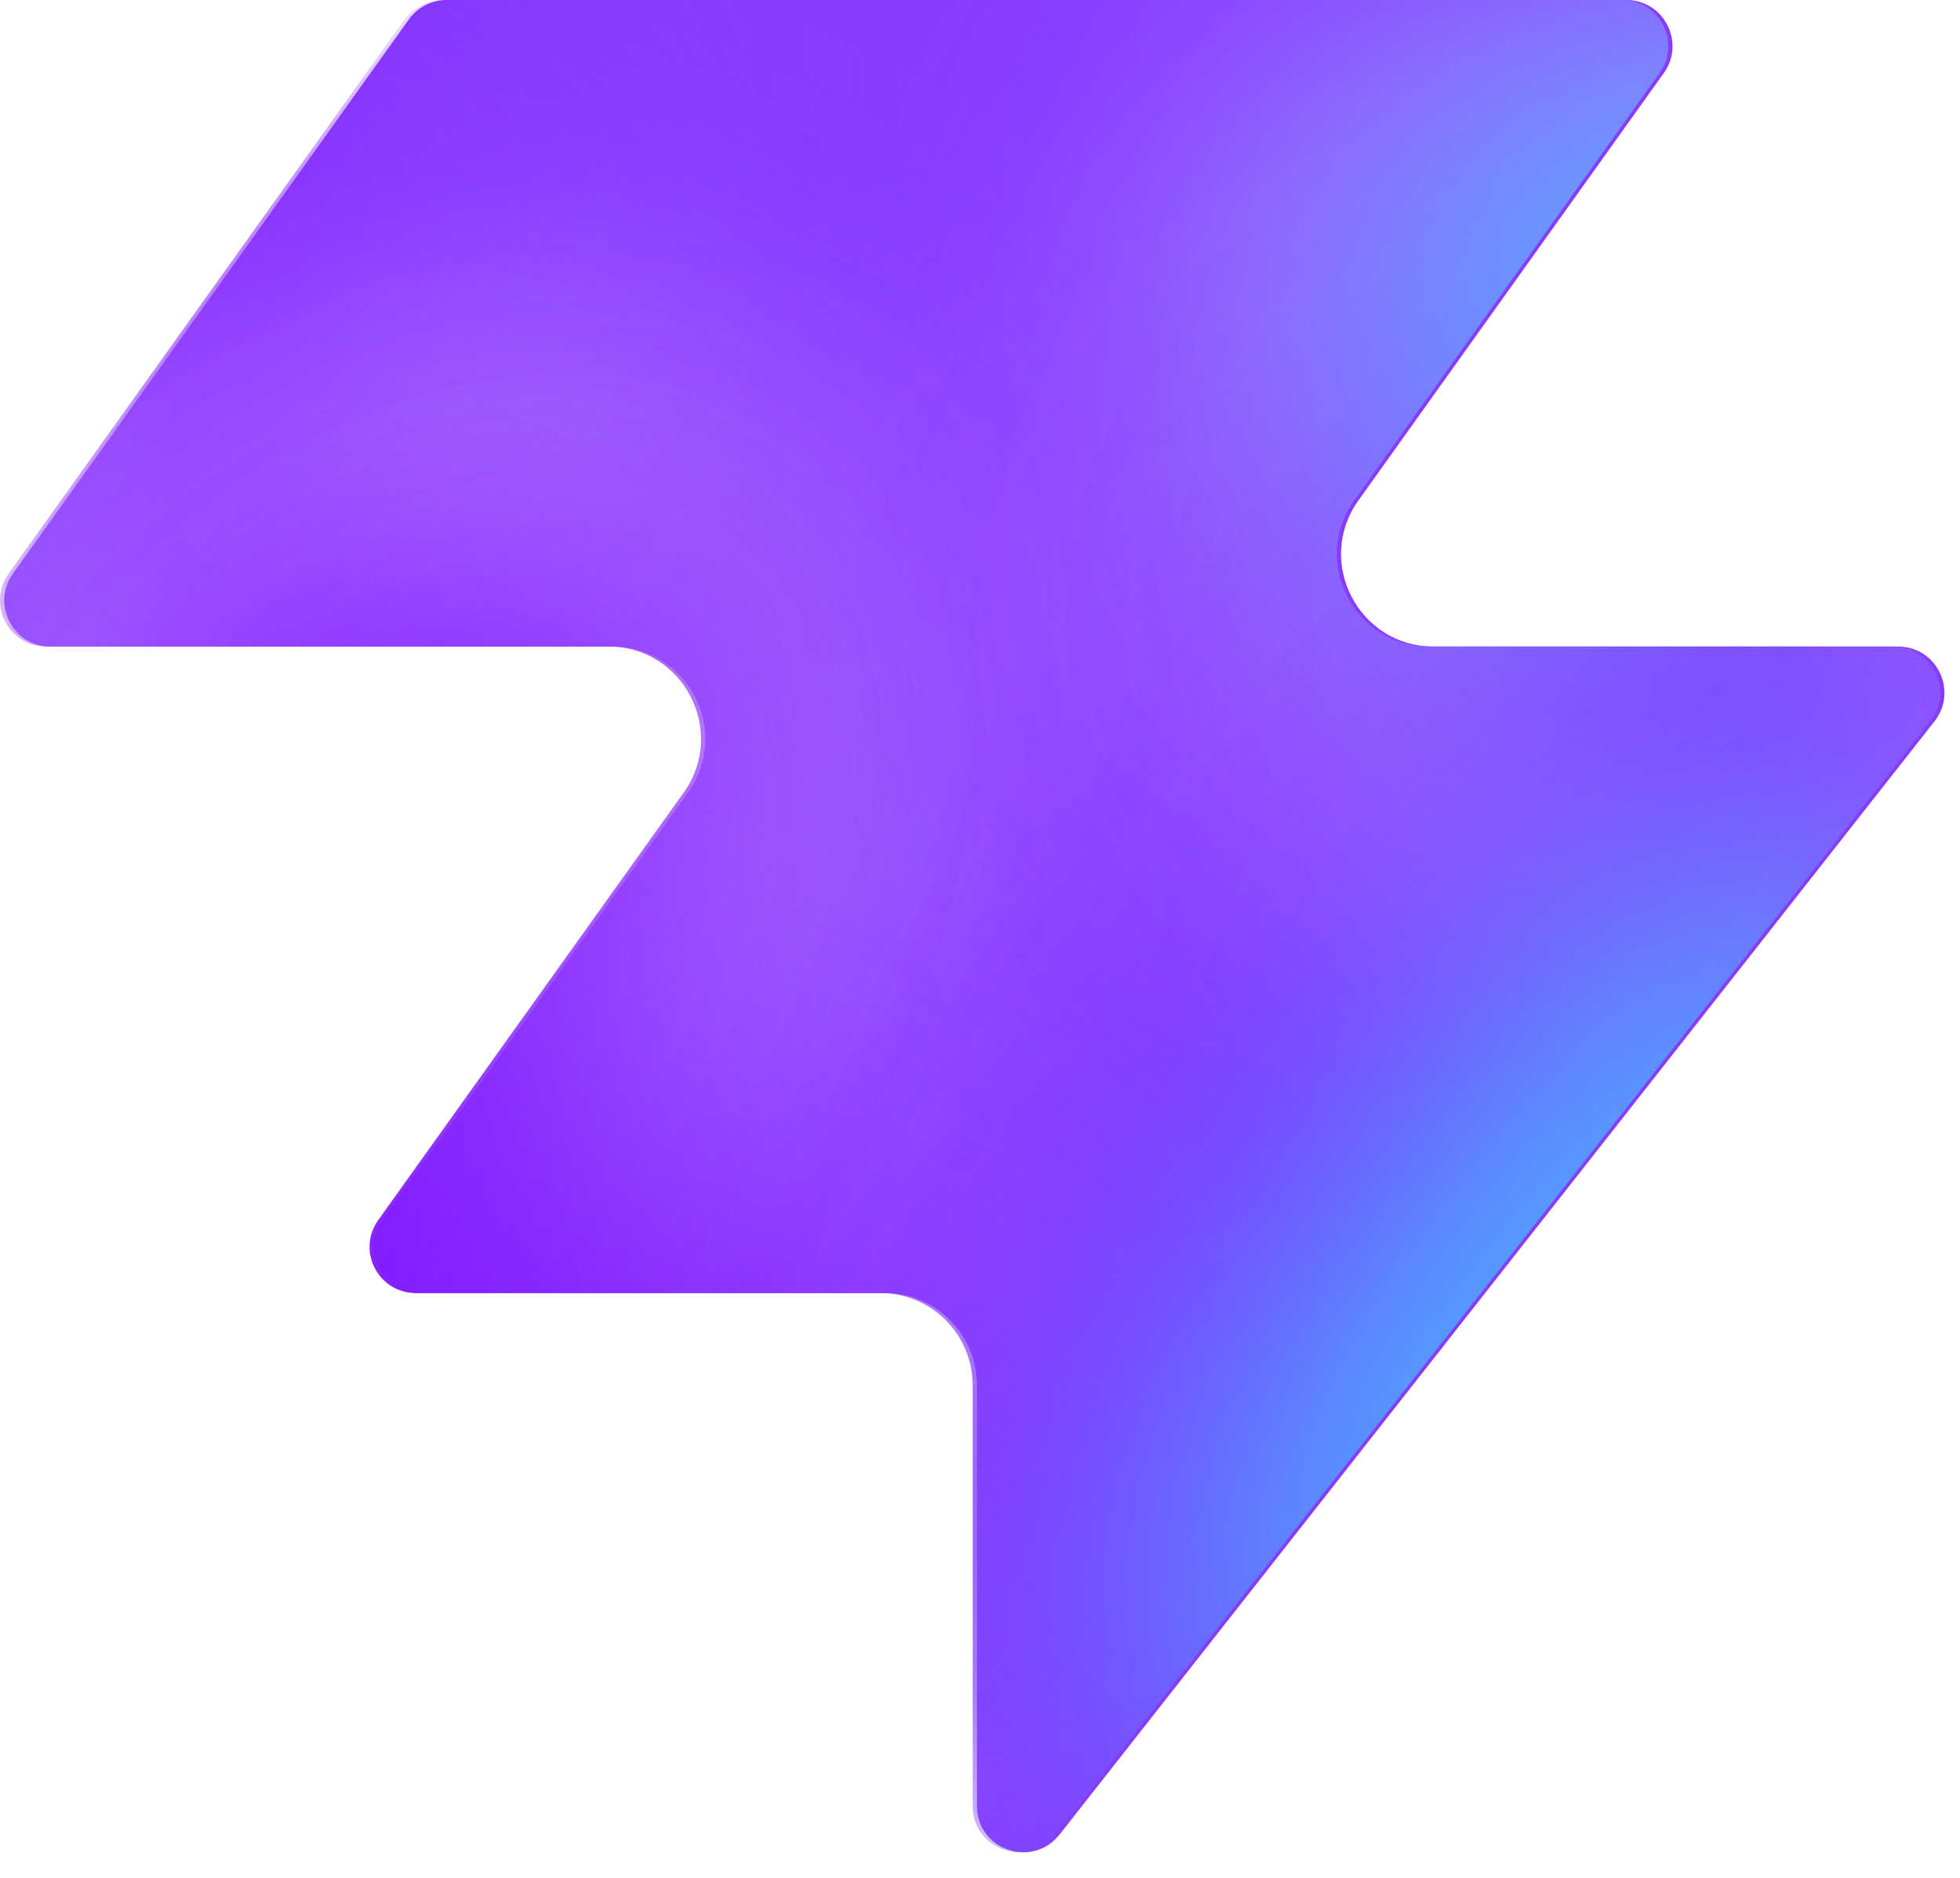
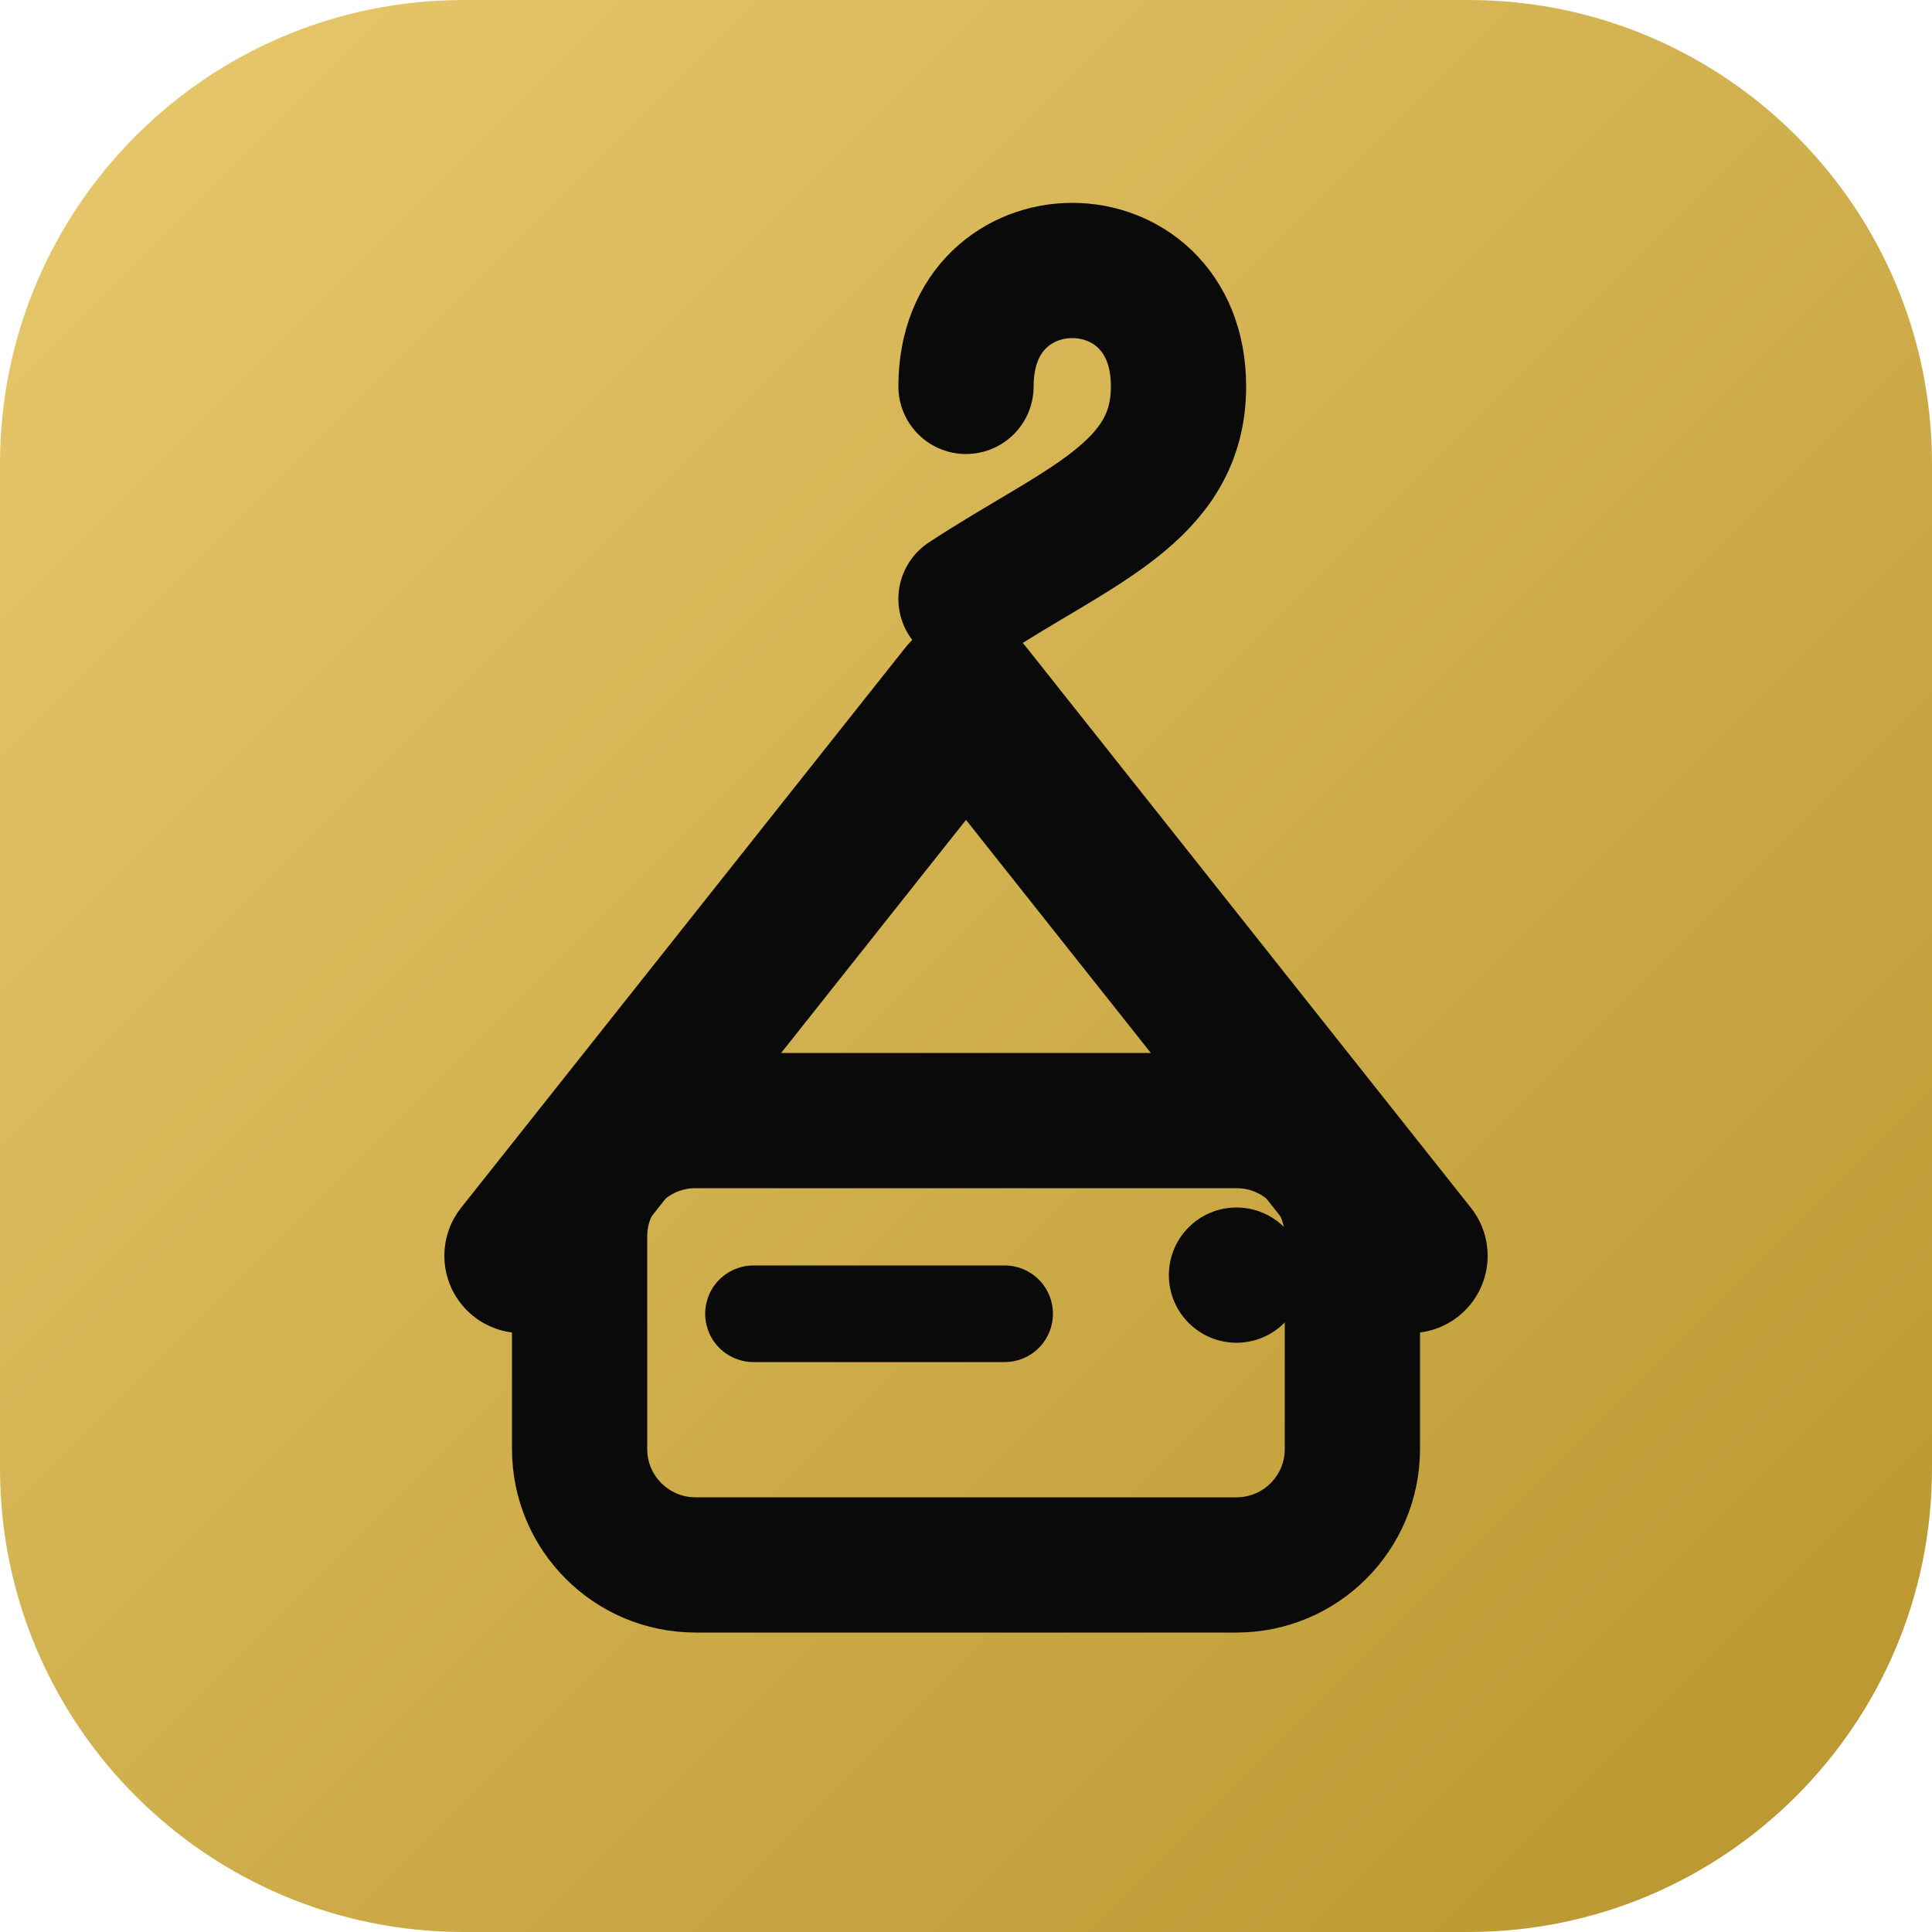
- <svg xmlns="http://www.w3.org/2000/svg" width="48" height="46" fill="none" viewBox="0 0 48 46">
-   <path fill="#863bff" d="M25.946 44.938c-.664.845-2.021.375-2.021-.698V33.937a2.26 2.26 0 0 0-2.262-2.262H10.287c-.92 0-1.456-1.04-.92-1.788l7.48-10.471c1.07-1.497 0-3.578-1.842-3.578H1.237c-.92 0-1.456-1.04-.92-1.788L10.013.474c.214-.297.556-.474.92-.474h28.894c.92 0 1.456 1.04.92 1.788l-7.48 10.471c-1.07 1.498 0 3.579 1.842 3.579h11.377c.943 0 1.473 1.088.89 1.83L25.947 44.94z" style="fill:#863bff;fill:color(display-p3 .525 .23 1);fill-opacity:1" />
-   <mask id="a" width="48" height="46" x="0" y="0" maskUnits="userSpaceOnUse" style="mask-type:alpha">
-     <path fill="#000" d="M25.842 44.938c-.664.844-2.021.375-2.021-.698V33.937a2.26 2.26 0 0 0-2.262-2.262H10.183c-.92 0-1.456-1.04-.92-1.788l7.48-10.471c1.07-1.498 0-3.579-1.842-3.579H1.133c-.92 0-1.456-1.04-.92-1.787L9.91.473c.214-.297.556-.474.92-.474h28.894c.92 0 1.456 1.04.92 1.788l-7.48 10.471c-1.07 1.498 0 3.578 1.842 3.578h11.377c.943 0 1.473 1.088.89 1.832L25.843 44.94z" style="fill:#000;fill-opacity:1" />
-   </mask>
-   <g mask="url(#a)">
-     <g filter="url(#b)">
-       <ellipse cx="5.508" cy="14.704" fill="#ede6ff" rx="5.508" ry="14.704" style="fill:#ede6ff;fill:color(display-p3 .927 .903 1);fill-opacity:1" transform="matrix(.00324 1 1 -.00324 -4.47 31.516)" />
-     </g>
-     <g filter="url(#c)">
-       <ellipse cx="10.399" cy="29.851" fill="#ede6ff" rx="10.399" ry="29.851" style="fill:#ede6ff;fill:color(display-p3 .927 .903 1);fill-opacity:1" transform="matrix(.00324 1 1 -.00324 -39.328 7.883)" />
-     </g>
-     <g filter="url(#d)">
-       <ellipse cx="5.508" cy="30.487" fill="#7e14ff" rx="5.508" ry="30.487" style="fill:#7e14ff;fill:color(display-p3 .492 .077 1);fill-opacity:1" transform="rotate(89.814 -25.913 -14.639)scale(1 -1)" />
-     </g>
-     <g filter="url(#e)">
-       <ellipse cx="5.508" cy="30.599" fill="#7e14ff" rx="5.508" ry="30.599" style="fill:#7e14ff;fill:color(display-p3 .492 .077 1);fill-opacity:1" transform="rotate(89.814 -32.644 -3.334)scale(1 -1)" />
-     </g>
-     <g filter="url(#f)">
-       <ellipse cx="5.508" cy="30.599" fill="#7e14ff" rx="5.508" ry="30.599" style="fill:#7e14ff;fill:color(display-p3 .492 .077 1);fill-opacity:1" transform="matrix(.00324 1 1 -.00324 -34.34 30.47)" />
-     </g>
-     <g filter="url(#g)">
-       <ellipse cx="14.072" cy="22.078" fill="#ede6ff" rx="14.072" ry="22.078" style="fill:#ede6ff;fill:color(display-p3 .927 .903 1);fill-opacity:1" transform="rotate(93.35 24.506 48.493)scale(-1 1)" />
-     </g>
-     <g filter="url(#h)">
-       <ellipse cx="3.47" cy="21.501" fill="#7e14ff" rx="3.47" ry="21.501" style="fill:#7e14ff;fill:color(display-p3 .492 .077 1);fill-opacity:1" transform="rotate(89.009 28.708 47.59)scale(-1 1)" />
-     </g>
-     <g filter="url(#i)">
-       <ellipse cx="3.47" cy="21.501" fill="#7e14ff" rx="3.47" ry="21.501" style="fill:#7e14ff;fill:color(display-p3 .492 .077 1);fill-opacity:1" transform="rotate(89.009 28.708 47.59)scale(-1 1)" />
-     </g>
-     <g filter="url(#j)">
-       <ellipse cx=".387" cy="8.972" fill="#7e14ff" rx="4.407" ry="29.108" style="fill:#7e14ff;fill:color(display-p3 .492 .077 1);fill-opacity:1" transform="rotate(39.51 .387 8.972)" />
-     </g>
-     <g filter="url(#k)">
-       <ellipse cx="47.523" cy="-6.092" fill="#7e14ff" rx="4.407" ry="29.108" style="fill:#7e14ff;fill:color(display-p3 .492 .077 1);fill-opacity:1" transform="rotate(37.892 47.523 -6.092)" />
-     </g>
-     <g filter="url(#l)">
-       <ellipse cx="41.412" cy="6.333" fill="#47bfff" rx="5.971" ry="9.665" style="fill:#47bfff;fill:color(display-p3 .28 .748 1);fill-opacity:1" transform="rotate(37.892 41.412 6.333)" />
-     </g>
-     <g filter="url(#m)">
-       <ellipse cx="-1.879" cy="38.332" fill="#7e14ff" rx="4.407" ry="29.108" style="fill:#7e14ff;fill:color(display-p3 .492 .077 1);fill-opacity:1" transform="rotate(37.892 -1.88 38.332)" />
-     </g>
-     <g filter="url(#n)">
-       <ellipse cx="-1.879" cy="38.332" fill="#7e14ff" rx="4.407" ry="29.108" style="fill:#7e14ff;fill:color(display-p3 .492 .077 1);fill-opacity:1" transform="rotate(37.892 -1.88 38.332)" />
-     </g>
-     <g filter="url(#o)">
-       <ellipse cx="35.651" cy="29.907" fill="#7e14ff" rx="4.407" ry="29.108" style="fill:#7e14ff;fill:color(display-p3 .492 .077 1);fill-opacity:1" transform="rotate(37.892 35.651 29.907)" />
-     </g>
-     <g filter="url(#p)">
-       <ellipse cx="38.418" cy="32.4" fill="#47bfff" rx="5.971" ry="15.297" style="fill:#47bfff;fill:color(display-p3 .28 .748 1);fill-opacity:1" transform="rotate(37.892 38.418 32.4)" />
-     </g>
-   </g>
+ <svg xmlns="http://www.w3.org/2000/svg" viewBox="0 0 100 100">
  <defs>
-     <filter id="b" width="60.045" height="41.654" x="-19.77" y="16.149" color-interpolation-filters="sRGB" filterUnits="userSpaceOnUse">
-       <feFlood flood-opacity="0" result="BackgroundImageFix" />
-       <feBlend in="SourceGraphic" in2="BackgroundImageFix" result="shape" />
-       <feGaussianBlur result="effect1_foregroundBlur_2002_17158" stdDeviation="7.659" />
-     </filter>
-     <filter id="c" width="90.34" height="51.437" x="-54.613" y="-7.533" color-interpolation-filters="sRGB" filterUnits="userSpaceOnUse">
-       <feFlood flood-opacity="0" result="BackgroundImageFix" />
-       <feBlend in="SourceGraphic" in2="BackgroundImageFix" result="shape" />
-       <feGaussianBlur result="effect1_foregroundBlur_2002_17158" stdDeviation="7.659" />
-     </filter>
-     <filter id="d" width="79.355" height="29.4" x="-49.64" y="2.03" color-interpolation-filters="sRGB" filterUnits="userSpaceOnUse">
-       <feFlood flood-opacity="0" result="BackgroundImageFix" />
-       <feBlend in="SourceGraphic" in2="BackgroundImageFix" result="shape" />
-       <feGaussianBlur result="effect1_foregroundBlur_2002_17158" stdDeviation="4.596" />
-     </filter>
-     <filter id="e" width="79.579" height="29.4" x="-45.045" y="20.029" color-interpolation-filters="sRGB" filterUnits="userSpaceOnUse">
-       <feFlood flood-opacity="0" result="BackgroundImageFix" />
-       <feBlend in="SourceGraphic" in2="BackgroundImageFix" result="shape" />
-       <feGaussianBlur result="effect1_foregroundBlur_2002_17158" stdDeviation="4.596" />
-     </filter>
-     <filter id="f" width="79.579" height="29.4" x="-43.513" y="21.178" color-interpolation-filters="sRGB" filterUnits="userSpaceOnUse">
-       <feFlood flood-opacity="0" result="BackgroundImageFix" />
-       <feBlend in="SourceGraphic" in2="BackgroundImageFix" result="shape" />
-       <feGaussianBlur result="effect1_foregroundBlur_2002_17158" stdDeviation="4.596" />
-     </filter>
-     <filter id="g" width="74.749" height="58.852" x="15.756" y="-17.901" color-interpolation-filters="sRGB" filterUnits="userSpaceOnUse">
-       <feFlood flood-opacity="0" result="BackgroundImageFix" />
-       <feBlend in="SourceGraphic" in2="BackgroundImageFix" result="shape" />
-       <feGaussianBlur result="effect1_foregroundBlur_2002_17158" stdDeviation="7.659" />
-     </filter>
-     <filter id="h" width="61.377" height="25.362" x="23.548" y="2.284" color-interpolation-filters="sRGB" filterUnits="userSpaceOnUse">
-       <feFlood flood-opacity="0" result="BackgroundImageFix" />
-       <feBlend in="SourceGraphic" in2="BackgroundImageFix" result="shape" />
-       <feGaussianBlur result="effect1_foregroundBlur_2002_17158" stdDeviation="4.596" />
-     </filter>
-     <filter id="i" width="61.377" height="25.362" x="23.548" y="2.284" color-interpolation-filters="sRGB" filterUnits="userSpaceOnUse">
-       <feFlood flood-opacity="0" result="BackgroundImageFix" />
-       <feBlend in="SourceGraphic" in2="BackgroundImageFix" result="shape" />
-       <feGaussianBlur result="effect1_foregroundBlur_2002_17158" stdDeviation="4.596" />
-     </filter>
-     <filter id="j" width="56.045" height="63.649" x="-27.636" y="-22.853" color-interpolation-filters="sRGB" filterUnits="userSpaceOnUse">
-       <feFlood flood-opacity="0" result="BackgroundImageFix" />
-       <feBlend in="SourceGraphic" in2="BackgroundImageFix" result="shape" />
-       <feGaussianBlur result="effect1_foregroundBlur_2002_17158" stdDeviation="4.596" />
-     </filter>
-     <filter id="k" width="54.814" height="64.646" x="20.116" y="-38.415" color-interpolation-filters="sRGB" filterUnits="userSpaceOnUse">
-       <feFlood flood-opacity="0" result="BackgroundImageFix" />
-       <feBlend in="SourceGraphic" in2="BackgroundImageFix" result="shape" />
-       <feGaussianBlur result="effect1_foregroundBlur_2002_17158" stdDeviation="4.596" />
-     </filter>
-     <filter id="l" width="33.541" height="35.313" x="24.641" y="-11.323" color-interpolation-filters="sRGB" filterUnits="userSpaceOnUse">
-       <feFlood flood-opacity="0" result="BackgroundImageFix" />
-       <feBlend in="SourceGraphic" in2="BackgroundImageFix" result="shape" />
-       <feGaussianBlur result="effect1_foregroundBlur_2002_17158" stdDeviation="4.596" />
-     </filter>
-     <filter id="m" width="54.814" height="64.646" x="-29.286" y="6.009" color-interpolation-filters="sRGB" filterUnits="userSpaceOnUse">
-       <feFlood flood-opacity="0" result="BackgroundImageFix" />
-       <feBlend in="SourceGraphic" in2="BackgroundImageFix" result="shape" />
-       <feGaussianBlur result="effect1_foregroundBlur_2002_17158" stdDeviation="4.596" />
-     </filter>
-     <filter id="n" width="54.814" height="64.646" x="-29.286" y="6.009" color-interpolation-filters="sRGB" filterUnits="userSpaceOnUse">
-       <feFlood flood-opacity="0" result="BackgroundImageFix" />
-       <feBlend in="SourceGraphic" in2="BackgroundImageFix" result="shape" />
-       <feGaussianBlur result="effect1_foregroundBlur_2002_17158" stdDeviation="4.596" />
-     </filter>
-     <filter id="o" width="54.814" height="64.646" x="8.244" y="-2.416" color-interpolation-filters="sRGB" filterUnits="userSpaceOnUse">
-       <feFlood flood-opacity="0" result="BackgroundImageFix" />
-       <feBlend in="SourceGraphic" in2="BackgroundImageFix" result="shape" />
-       <feGaussianBlur result="effect1_foregroundBlur_2002_17158" stdDeviation="4.596" />
-     </filter>
-     <filter id="p" width="39.409" height="43.623" x="18.713" y="10.588" color-interpolation-filters="sRGB" filterUnits="userSpaceOnUse">
-       <feFlood flood-opacity="0" result="BackgroundImageFix" />
-       <feBlend in="SourceGraphic" in2="BackgroundImageFix" result="shape" />
-       <feGaussianBlur result="effect1_foregroundBlur_2002_17158" stdDeviation="4.596" />
-     </filter>
+     <linearGradient id="g" x1="0%" y1="0%" x2="100%" y2="100%">
+       <stop offset="0%" stop-color="#E8C96D" />
+       <stop offset="100%" stop-color="#B8952D" />
+     </linearGradient>
  </defs>
+   <rect width="100" height="100" rx="24" fill="url(#g)" />
+   <path d="M50 20c0-8 11-8 11 0 0 5.5-5.2 7.2-11 11" fill="none" stroke="#0A0A0A" stroke-width="7" stroke-linecap="round" />
+   <path d="M27 65 50 36l23 29" fill="none" stroke="#0A0A0A" stroke-width="8" stroke-linecap="round" stroke-linejoin="round" />
+   <rect x="30" y="58" width="40" height="23" rx="6" fill="none" stroke="#0A0A0A" stroke-width="7" />
+   <circle cx="64" cy="66" r="3.5" fill="#0A0A0A" />
+   <path d="M39 68h13" fill="none" stroke="#0A0A0A" stroke-width="5" stroke-linecap="round" />
</svg>
